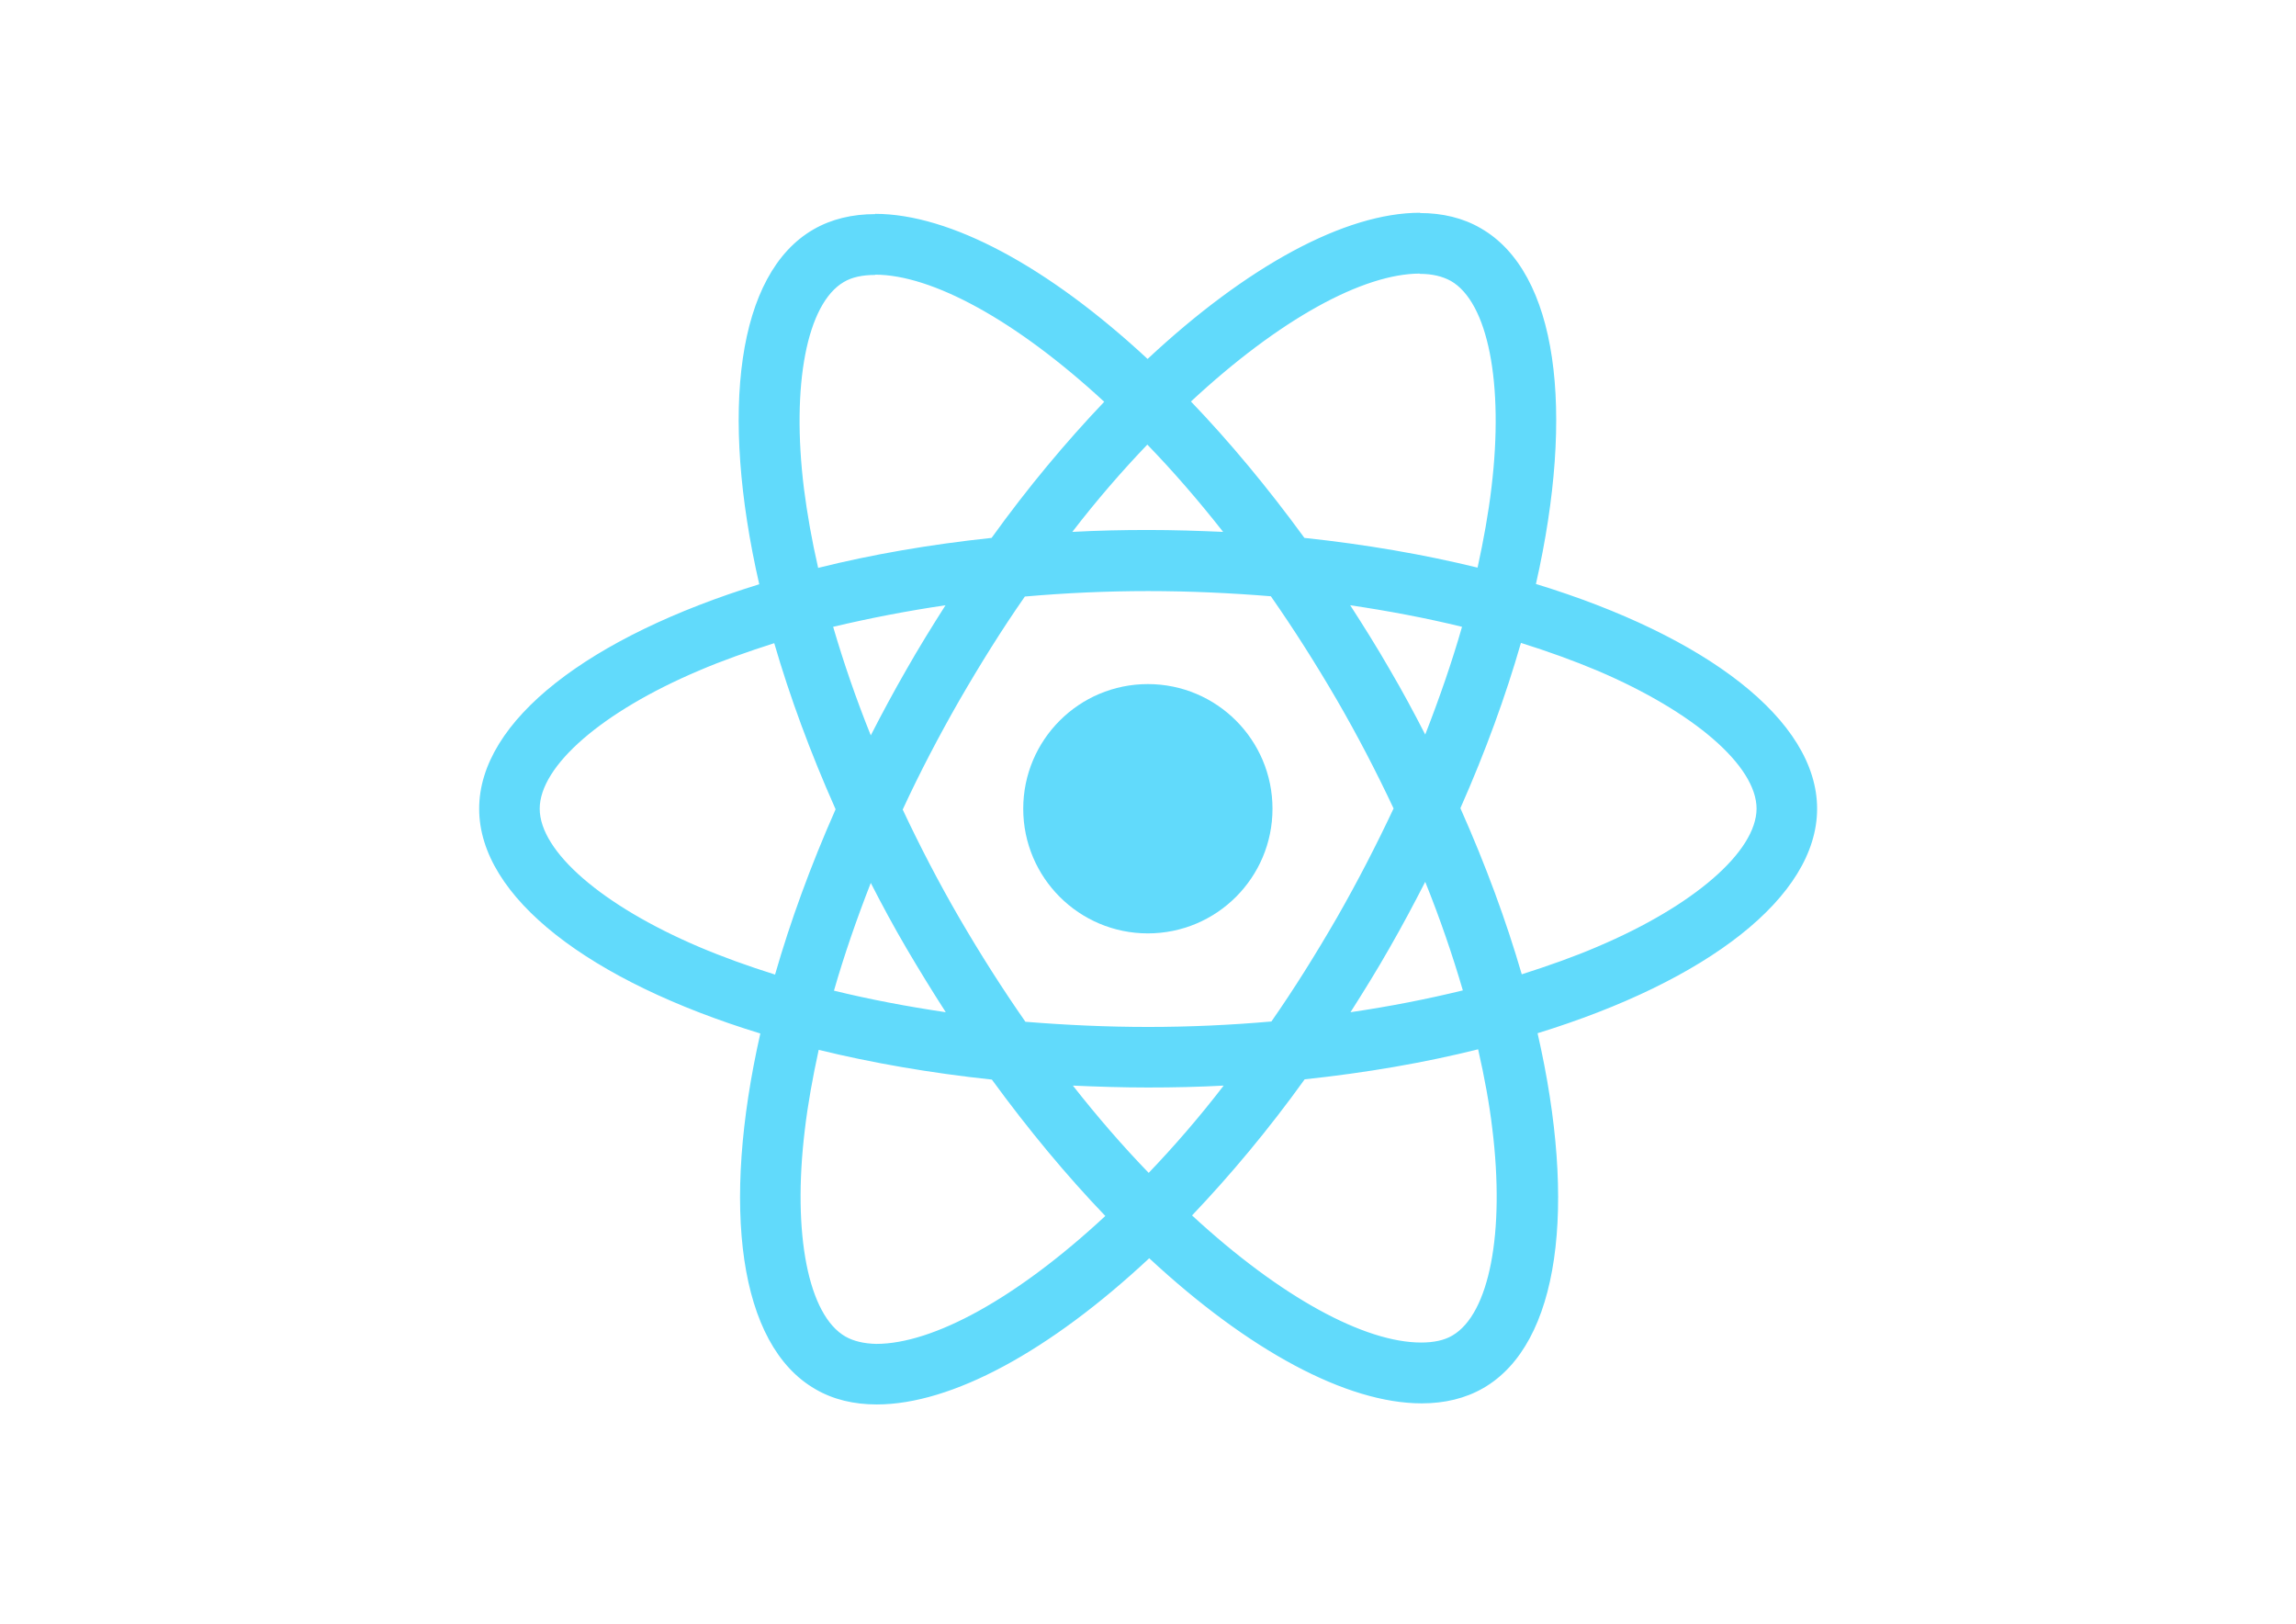
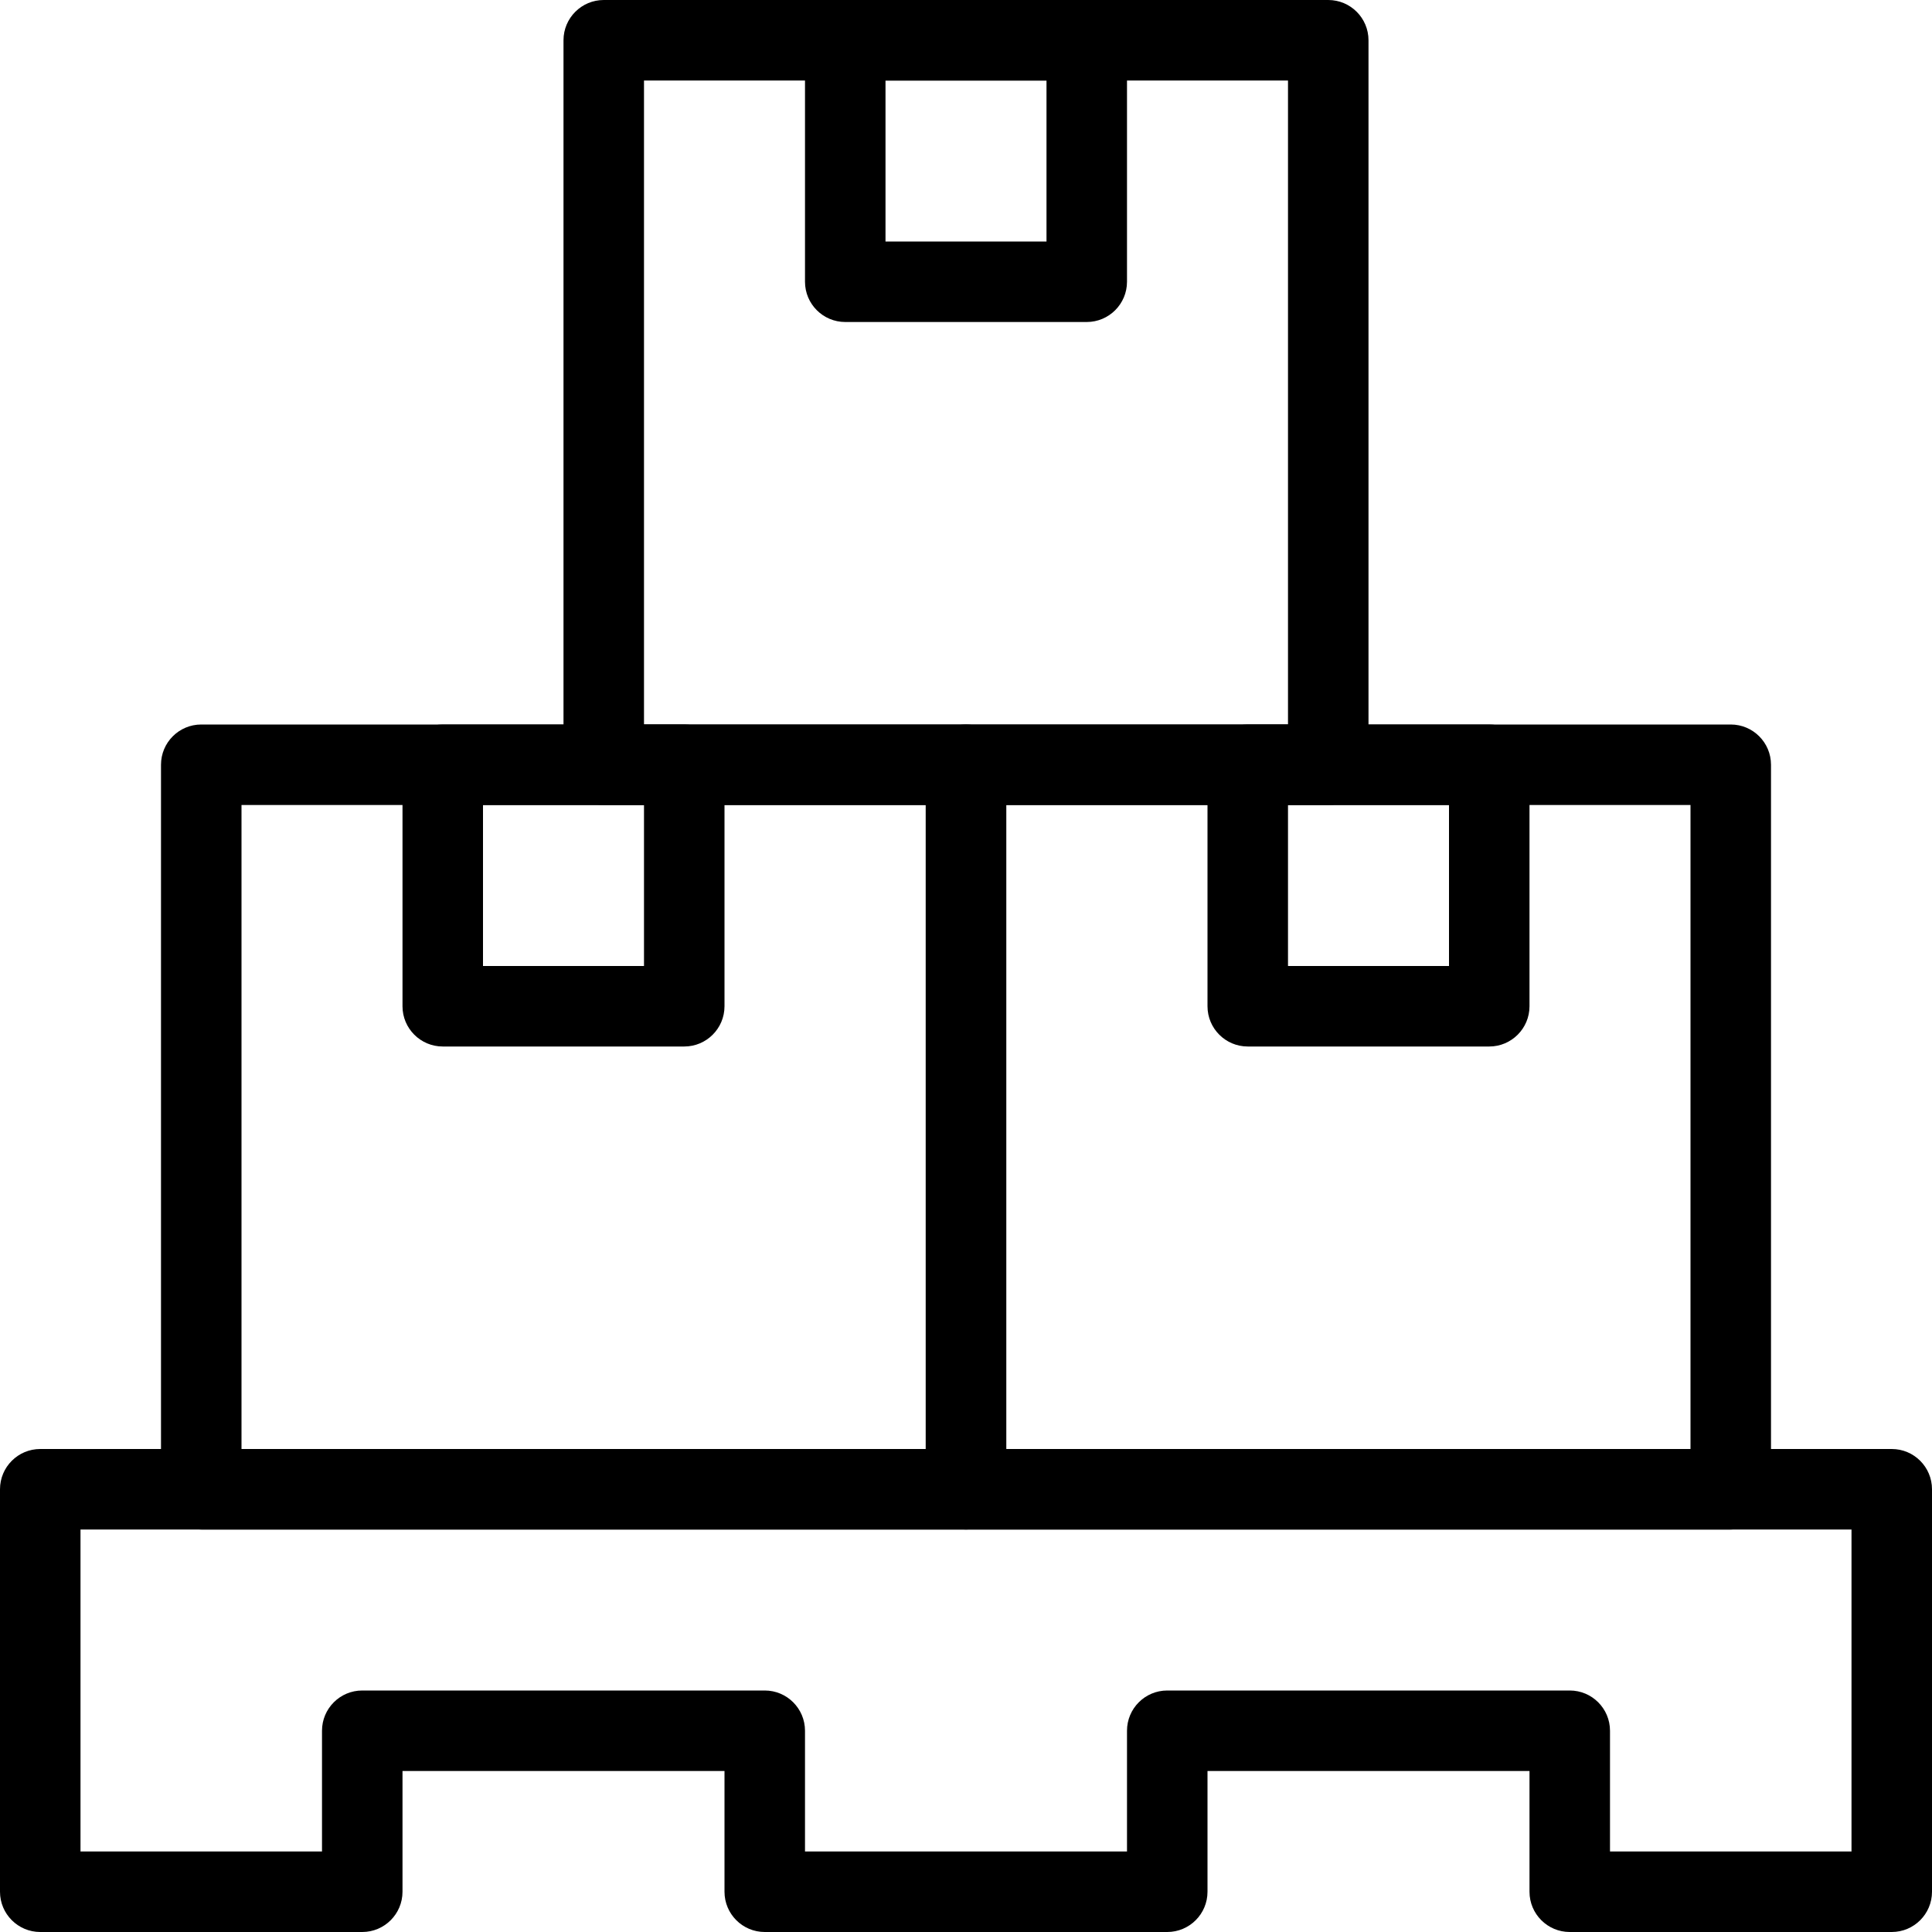
- <svg xmlns="http://www.w3.org/2000/svg" viewBox="0 0 841.9 595.3">
-   <g fill="#61DAFB">
-     <path d="M666.3 296.5c0-32.5-40.7-63.3-103.1-82.4 14.4-63.6 8-114.2-20.2-130.4-6.5-3.8-14.1-5.6-22.4-5.6v22.3c4.6 0 8.3.9 11.4 2.6 13.6 7.8 19.5 37.5 14.9 75.7-1.1 9.4-2.9 19.3-5.1 29.4-19.6-4.8-41-8.5-63.5-10.9-13.5-18.5-27.5-35.3-41.6-50 32.6-30.3 63.2-46.9 84-46.9V78c-27.5 0-63.5 19.6-99.9 53.6-36.4-33.8-72.4-53.2-99.9-53.2v22.3c20.7 0 51.4 16.5 84 46.6-14 14.7-28 31.4-41.3 49.9-22.6 2.4-44 6.1-63.6 11-2.3-10-4-19.7-5.2-29-4.7-38.2 1.1-67.9 14.6-75.8 3-1.8 6.9-2.6 11.5-2.6V78.5c-8.4 0-16 1.8-22.6 5.6-28.1 16.2-34.4 66.7-19.9 130.1-62.2 19.2-102.7 49.9-102.7 82.3 0 32.5 40.7 63.3 103.1 82.4-14.4 63.6-8 114.2 20.2 130.4 6.5 3.8 14.1 5.6 22.5 5.6 27.5 0 63.5-19.6 99.9-53.6 36.4 33.8 72.4 53.2 99.9 53.2 8.4 0 16-1.8 22.6-5.6 28.1-16.2 34.4-66.7 19.9-130.1 62-19.1 102.5-49.9 102.5-82.3zm-130.2-66.7c-3.7 12.9-8.3 26.2-13.5 39.5-4.1-8-8.4-16-13.1-24-4.6-8-9.5-15.8-14.4-23.4 14.2 2.1 27.9 4.7 41 7.9zm-45.8 106.5c-7.8 13.5-15.8 26.3-24.1 38.2-14.9 1.3-30 2-45.2 2-15.1 0-30.2-.7-45-1.9-8.3-11.9-16.4-24.6-24.2-38-7.6-13.1-14.5-26.4-20.8-39.8 6.2-13.4 13.2-26.8 20.7-39.9 7.8-13.5 15.8-26.3 24.1-38.2 14.9-1.3 30-2 45.2-2 15.1 0 30.2.7 45 1.9 8.3 11.9 16.4 24.6 24.2 38 7.6 13.1 14.5 26.4 20.8 39.8-6.3 13.4-13.2 26.8-20.7 39.9zm32.3-13c5.4 13.4 10 26.8 13.8 39.8-13.1 3.2-26.9 5.9-41.2 8 4.9-7.7 9.8-15.6 14.4-23.7 4.6-8 8.9-16.1 13-24.1zM421.2 430c-9.3-9.6-18.6-20.3-27.8-32 9 .4 18.2.7 27.5.7 9.4 0 18.7-.2 27.8-.7-9 11.7-18.3 22.4-27.5 32zm-74.4-58.9c-14.2-2.1-27.9-4.7-41-7.9 3.7-12.9 8.3-26.2 13.5-39.5 4.1 8 8.4 16 13.1 24 4.7 8 9.5 15.8 14.4 23.4zM420.7 163c9.3 9.6 18.6 20.3 27.8 32-9-.4-18.2-.7-27.5-.7-9.4 0-18.7.2-27.8.7 9-11.7 18.3-22.4 27.5-32zm-74 58.9c-4.9 7.7-9.8 15.6-14.4 23.7-4.6 8-8.9 16-13 24-5.4-13.4-10-26.8-13.8-39.8 13.1-3.1 26.9-5.8 41.2-7.9zm-90.5 125.2c-35.4-15.1-58.3-34.9-58.3-50.6 0-15.7 22.9-35.6 58.3-50.6 8.6-3.7 18-7 27.7-10.1 5.7 19.6 13.2 40 22.5 60.9-9.2 20.8-16.6 41.1-22.2 60.6-9.9-3.1-19.3-6.5-28-10.2zM310 490c-13.6-7.8-19.5-37.5-14.9-75.7 1.1-9.4 2.9-19.3 5.1-29.4 19.6 4.8 41 8.5 63.5 10.9 13.5 18.5 27.5 35.3 41.6 50-32.6 30.3-63.2 46.9-84 46.9-4.5-.1-8.3-1-11.3-2.7zm237.2-76.2c4.7 38.2-1.1 67.9-14.6 75.8-3 1.8-6.9 2.6-11.5 2.6-20.7 0-51.4-16.5-84-46.6 14-14.7 28-31.4 41.3-49.9 22.6-2.4 44-6.1 63.6-11 2.3 10.1 4.1 19.8 5.2 29.1zm38.5-66.7c-8.6 3.7-18 7-27.7 10.1-5.7-19.6-13.2-40-22.5-60.9 9.2-20.8 16.6-41.1 22.2-60.6 9.9 3.1 19.3 6.5 28.1 10.2 35.4 15.1 58.3 34.9 58.3 50.6-.1 15.7-23 35.6-58.4 50.6zM320.8 78.4z" />
-     <circle cx="420.9" cy="296.5" r="45.7" />
-     <path d="M520.5 78.1z" />
-   </g>
+ <svg xmlns="http://www.w3.org/2000/svg" enable-background="new 0 0 24 24" height="512" viewBox="0 0 24 24" width="512">
+   <path d="m16.5 10h-9c-.276 0-.5-.224-.5-.5v-9c0-.276.224-.5.5-.5h9c.276 0 .5.224.5.5v9c0 .276-.224.5-.5.5zm-8.5-1h8v-8h-8z" />
+   <path d="m13.5 4h-3c-.276 0-.5-.224-.5-.5v-3c0-.276.224-.5.5-.5h3c.276 0 .5.224.5.5v3c0 .276-.224.5-.5.5zm-2.5-1h2v-2h-2z" />
+   <path d="m12 19h-9.5c-.276 0-.5-.224-.5-.5v-9c0-.276.224-.5.5-.5h9.5c.276 0 .5.224.5.5v9c0 .276-.224.5-.5.5zm-9-1h8.5v-8h-8.5z" />
+   <path d="m8.5 13h-3c-.276 0-.5-.224-.5-.5v-3c0-.276.224-.5.5-.5h3c.276 0 .5.224.5.5v3c0 .276-.224.5-.5.5zm-2.5-1h2v-2h-2z" />
+   <path d="m21.5 19h-9.5c-.276 0-.5-.224-.5-.5v-9c0-.276.224-.5.5-.5h9.5c.276 0 .5.224.5.5v9c0 .276-.224.5-.5.5zm-9-1h8.5v-8h-8.5z" />
+   <path d="m18.5 13h-3c-.276 0-.5-.224-.5-.5v-3c0-.276.224-.5.5-.5h3c.276 0 .5.224.5.5v3c0 .276-.224.5-.5.5zm-2.5-1h2v-2h-2z" />
+   <path d="m23.5 24h-4c-.276 0-.5-.224-.5-.5v-1.5h-4v1.5c0 .276-.224.5-.5.5h-5c-.276 0-.5-.224-.5-.5v-1.5h-4v1.5c0 .276-.224.5-.5.5h-4c-.276 0-.5-.224-.5-.5v-5c0-.276.224-.5.5-.5h23c.276 0 .5.224.5.5v5c0 .276-.224.5-.5.5zm-3.5-1h3v-4h-22v4h3v-1.5c0-.276.224-.5.5-.5h5c.276 0 .5.224.5.5v1.5h4v-1.5c0-.276.224-.5.5-.5h5c.276 0 .5.224.5.5z" />
</svg>
